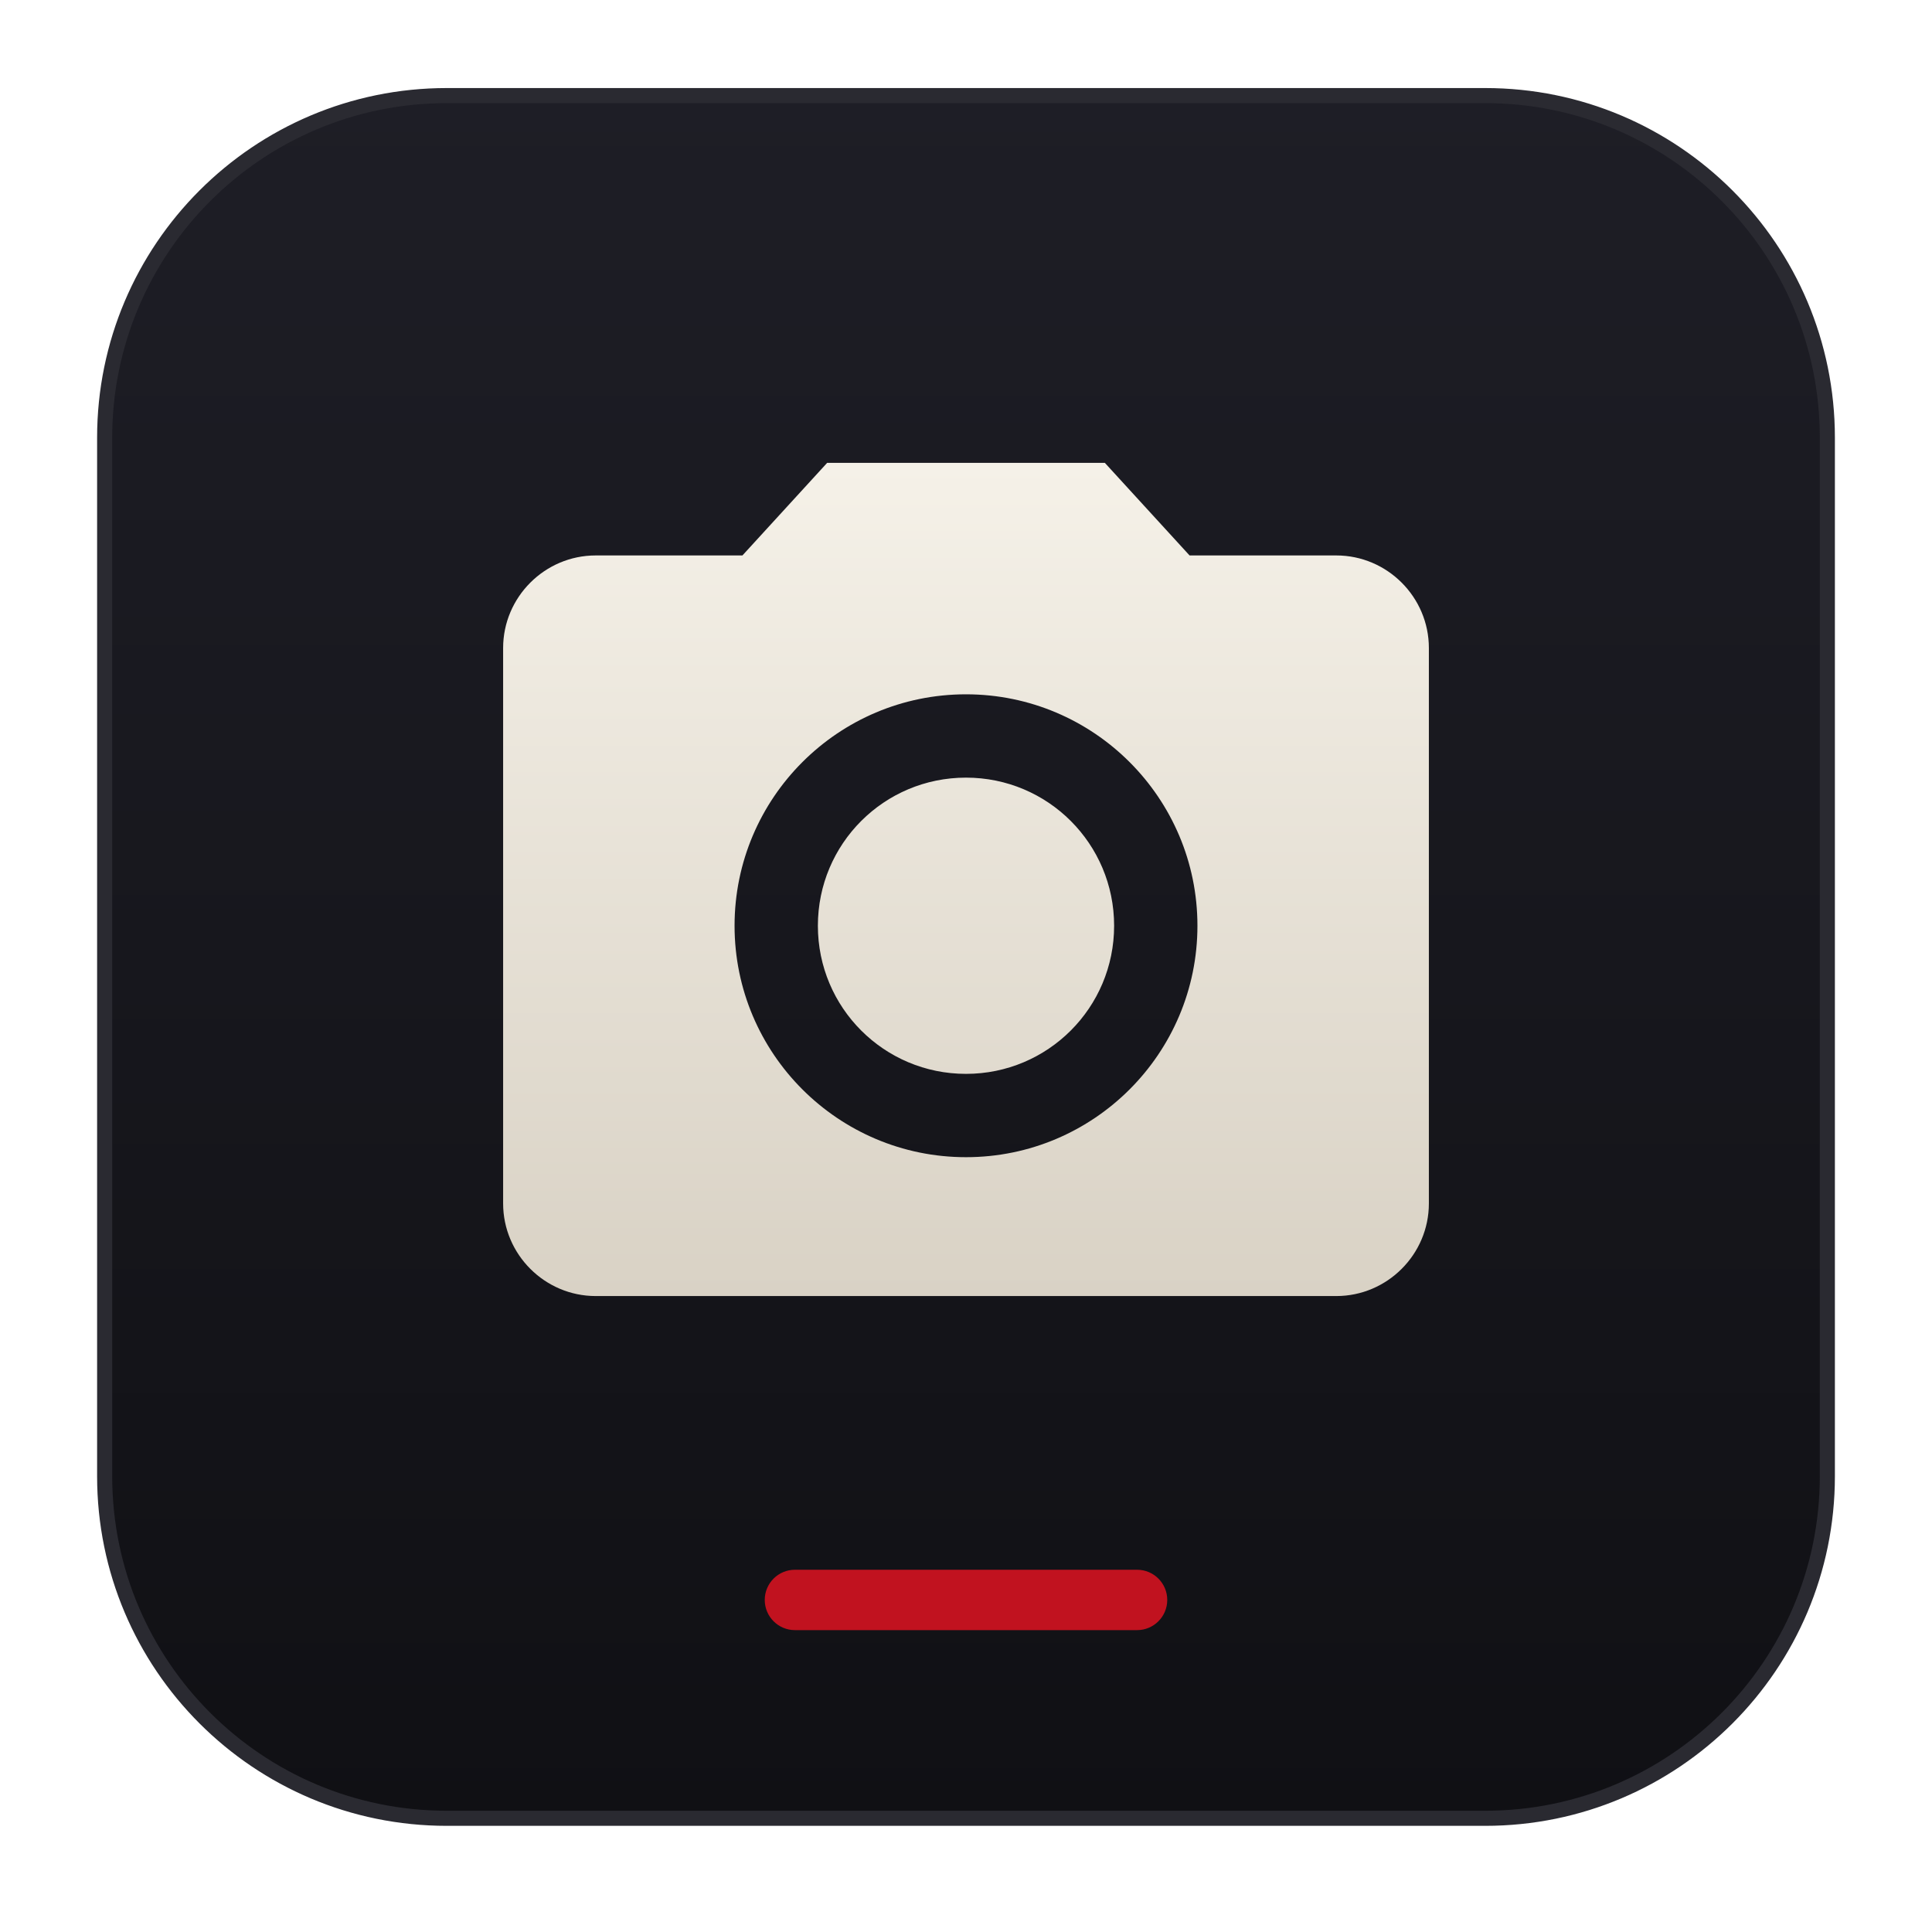
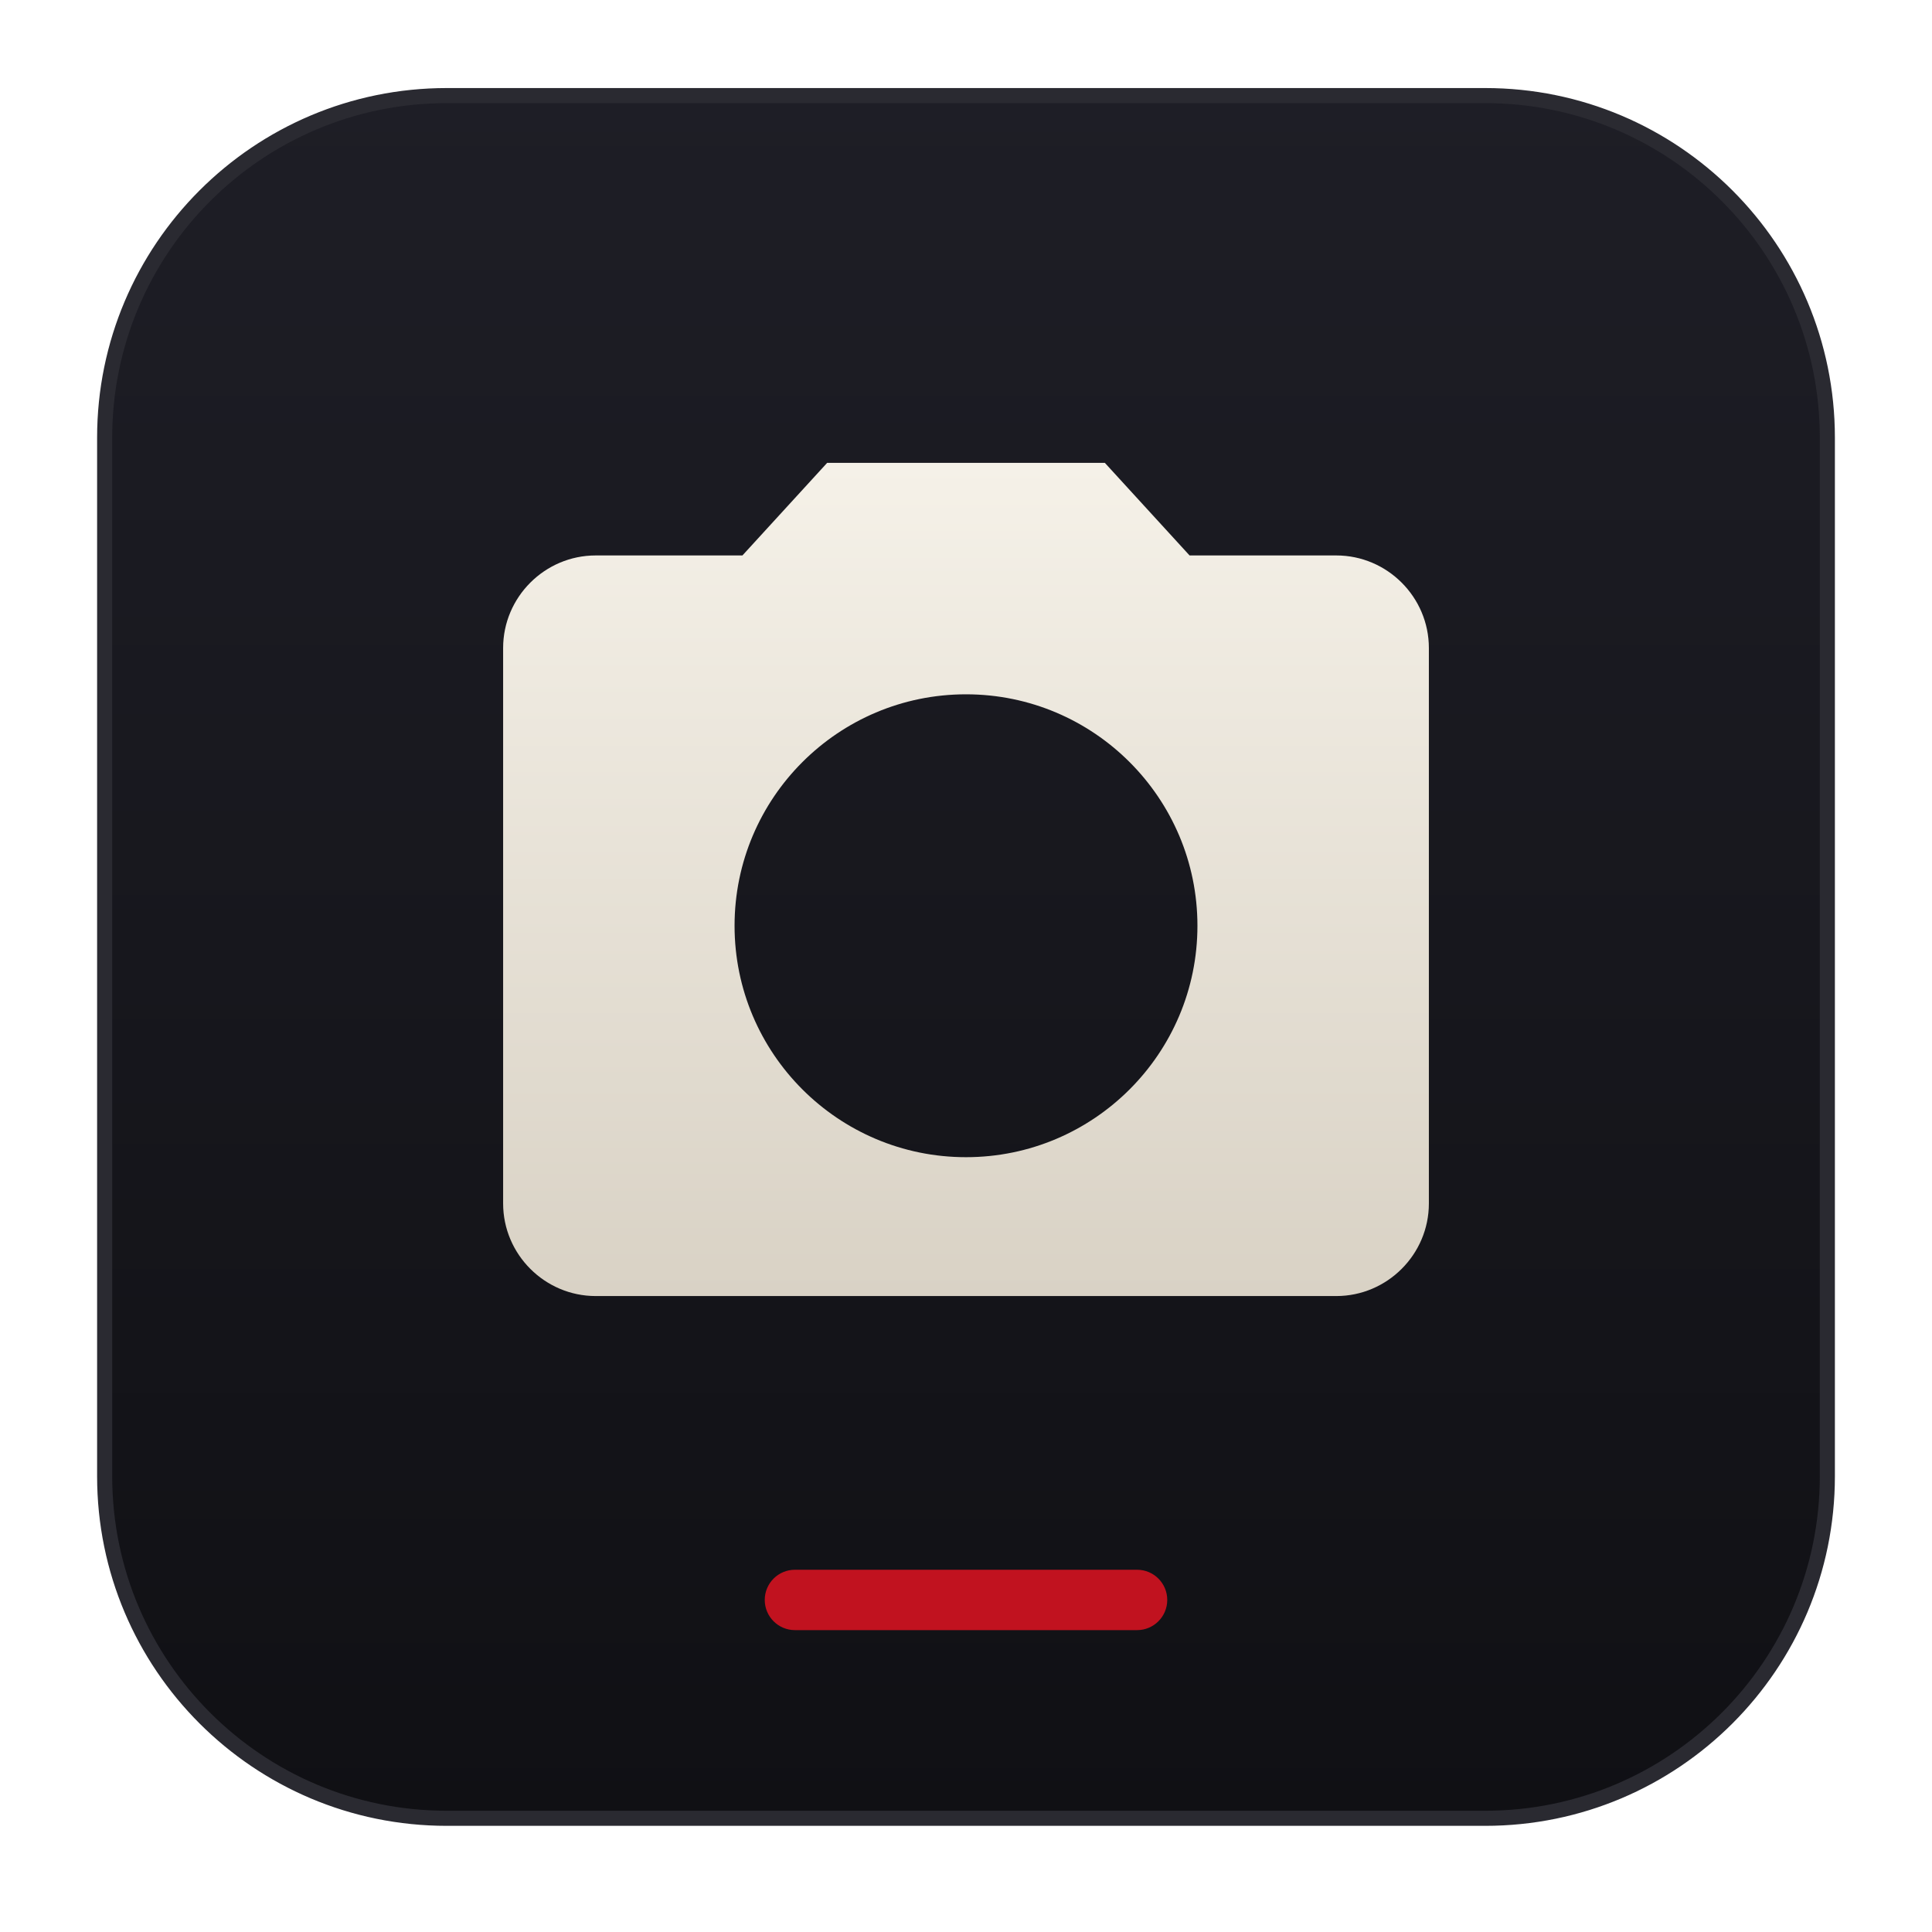
<svg xmlns="http://www.w3.org/2000/svg" width="192" height="192" viewBox="0 0 192 192">
  <defs>
    <linearGradient id="tile" x1="0" y1="0" x2="0" y2="1">
      <stop offset="0" stop-color="#1E1E26" />
      <stop offset="1" stop-color="#101014" />
    </linearGradient>
    <linearGradient id="bone" x1="0" y1="0" x2="0" y2="1">
      <stop offset="0" stop-color="#F5F1E8" />
      <stop offset="1" stop-color="#D9D2C5" />
    </linearGradient>
  </defs>
  <rect x="10.4" y="9.5" width="171.2" height="171.2" rx="34" fill="url(#tile)" stroke="#2A2A31" stroke-width="1.5" />
-   <path d="M12 15.2c1.77 0 3.2-1.43 3.2-3.2s-1.43-3.2-3.2-3.2-3.2 1.43-3.2 3.2 1.43 3.2 3.2 3.2zM9 2L7.17 4H4c-1.1 0-2 .9-2 2v12c0 1.1.9 2 2 2h16c1.1 0 2-.9 2-2V6c0-1.1-.9-2-2-2h-3.17L15 2H9zm3 15c-2.76 0-5-2.24-5-5s2.24-5 5-5 5 2.24 5 5-2.24 5-5 5z" fill="url(#bone)" transform="translate(40.8 36.8) scale(4.6)" />
+   <path d="M9 2 7.17 4H4c-1.1 0-2 .9-2 2v12c0 1.1.9 2 2 2h16c1.1 0 2-.9 2-2V6c0-1.1-.9-2-2-2h-3.17L15 2H9zm3 15c-2.76 0-5-2.24-5-5s2.24-5 5-5 5 2.24 5 5-2.24 5-5 5z" fill="url(#bone)" transform="translate(40.8 36.8) scale(4.6)" />
  <rect x="76" y="156" width="40" height="6" rx="3" fill="#C1121F" />
</svg>
